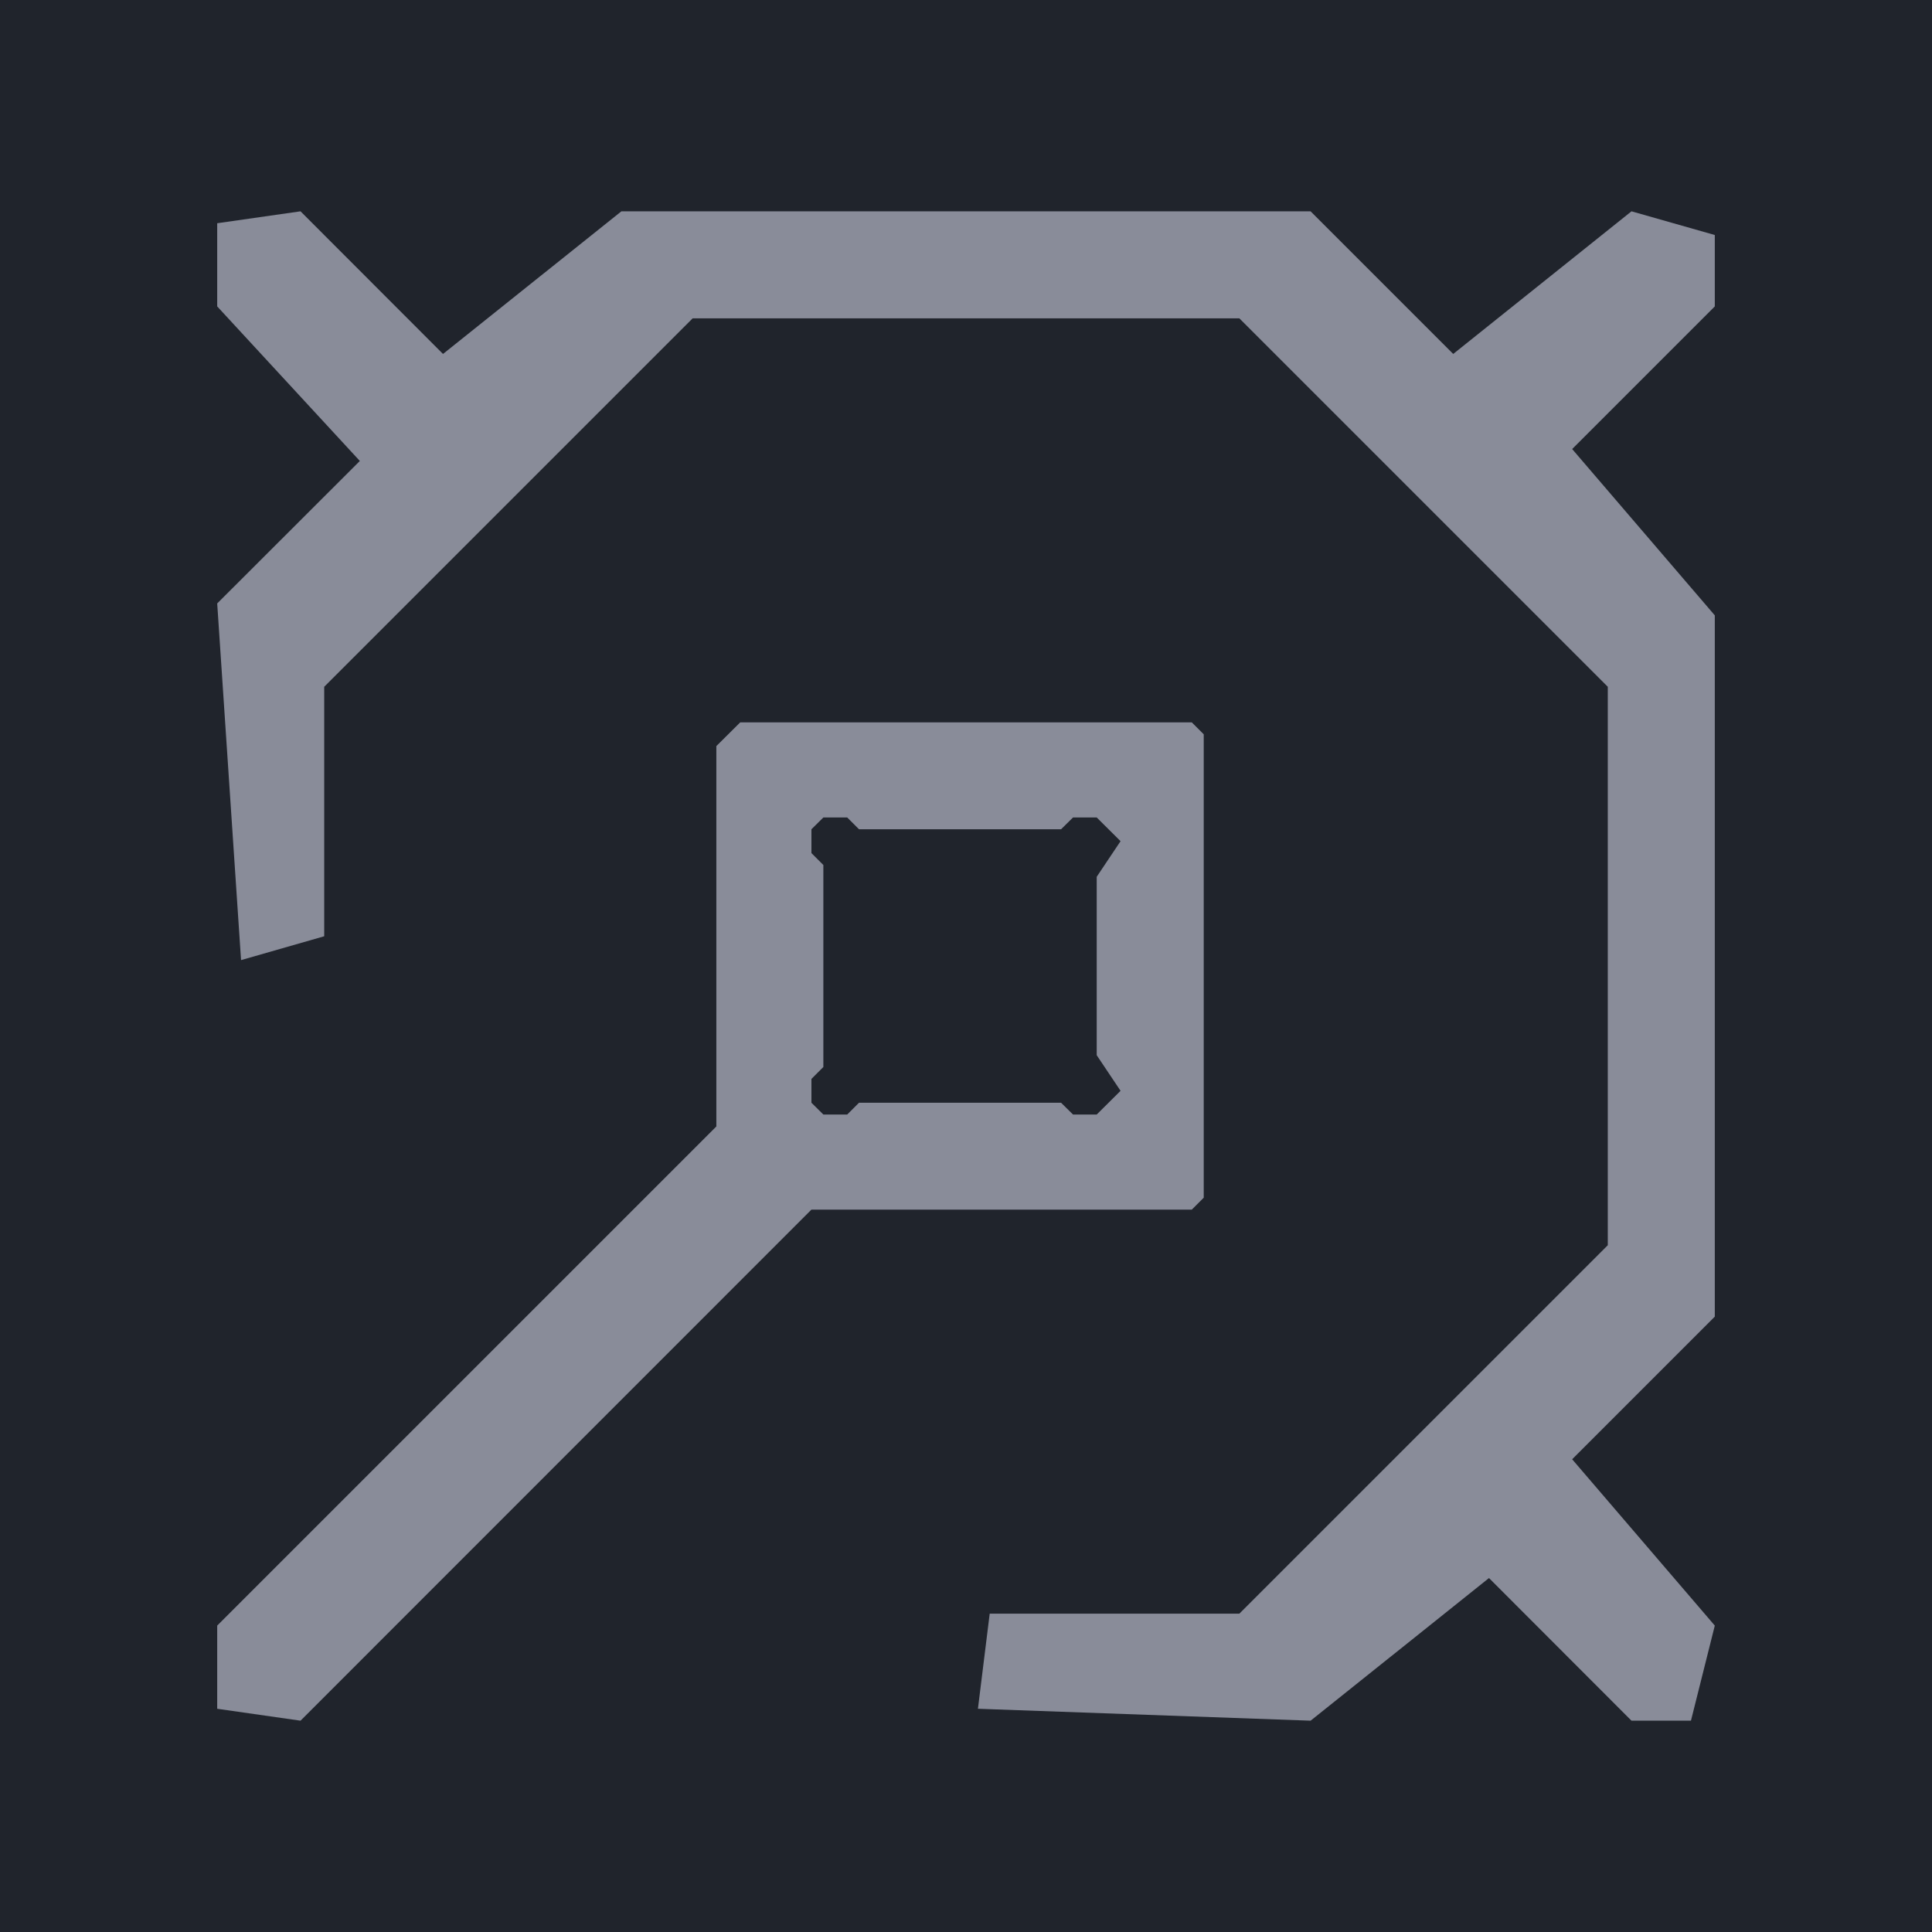
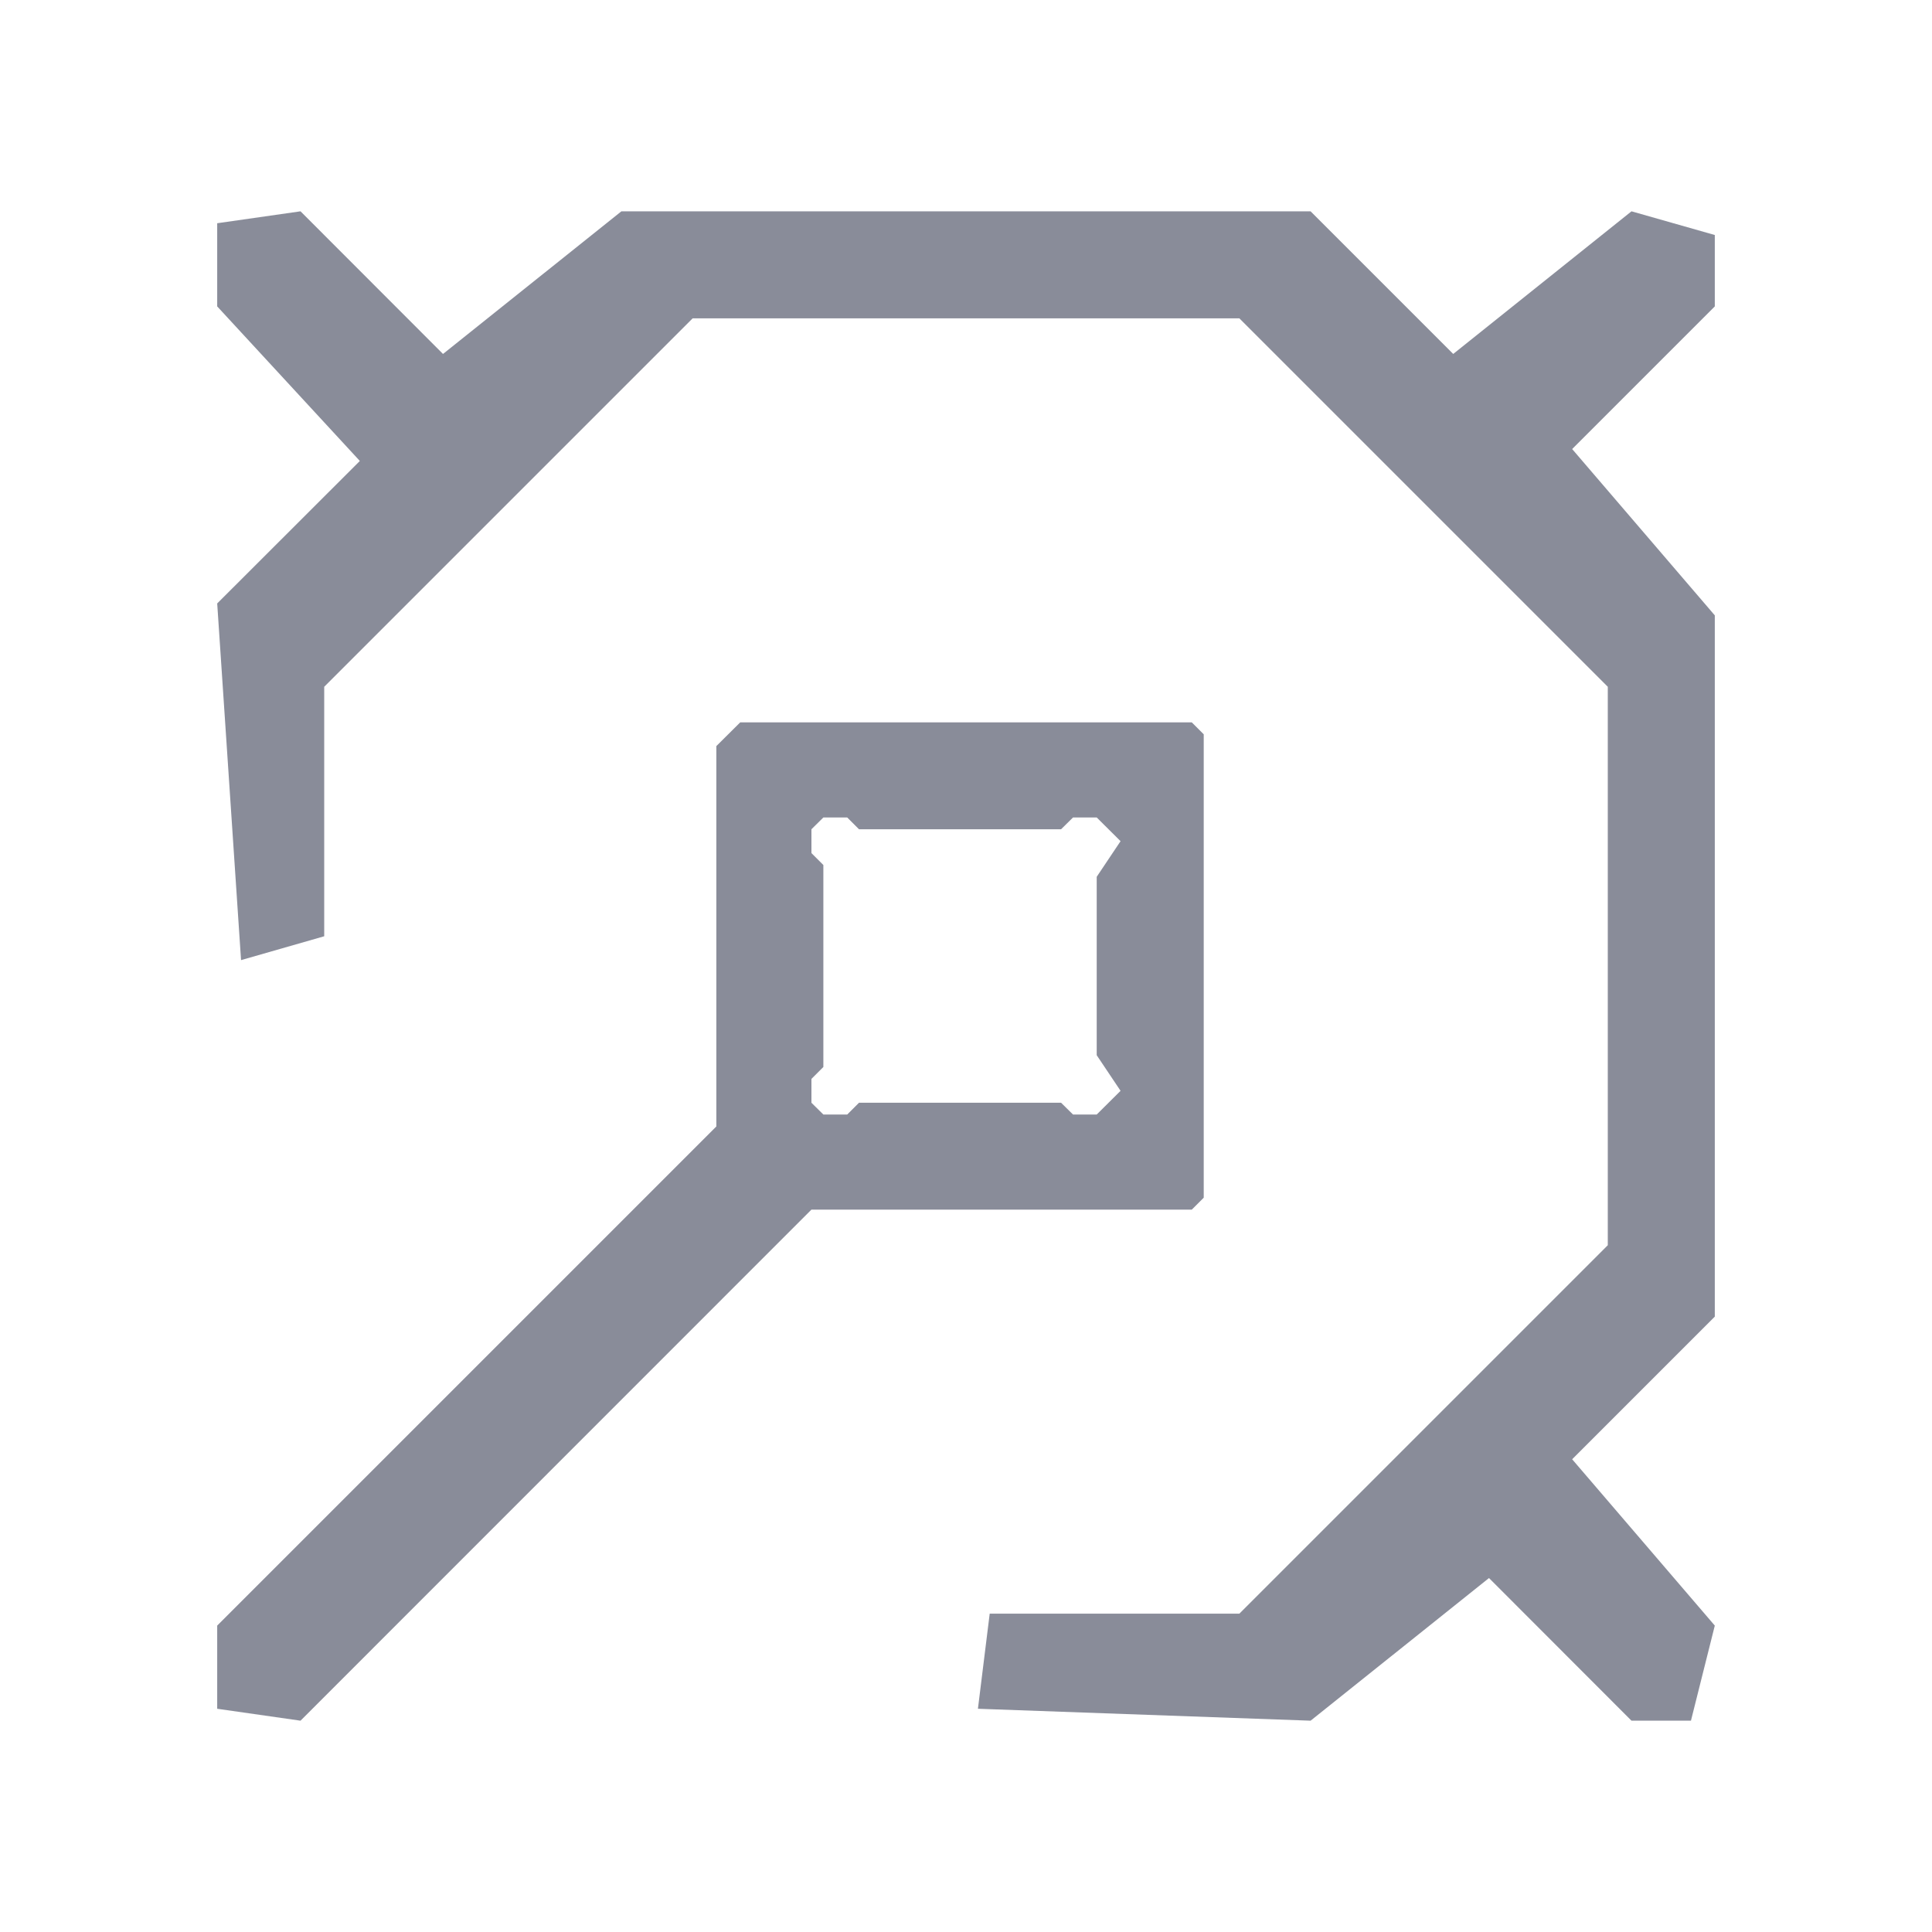
<svg xmlns="http://www.w3.org/2000/svg" viewBox="0 0 128 128" width="128" height="128">
-   <rect width="100%" height="100%" fill="#20242c" />
  <path d="M 79.75 48.65 L 78.96 47.86 L 49.04 47.86 L 47.46 49.43 L 47.46 74.63 L 14.39 107.7 L 14.39 113.21 L 19.91 114 L 53.76 80.14 L 78.96 80.14 L 79.75 79.35 Z M 53.76 54.94 L 54.55 54.16 L 56.13 54.16 L 56.91 54.94 L 70.3 54.94 L 71.09 54.16 L 72.66 54.16 L 74.24 55.73 L 72.66 58.09 L 72.66 69.91 L 74.24 72.27 L 72.66 73.84 L 71.09 73.84 L 70.3 73.06 L 56.91 73.06 L 56.13 73.84 L 54.55 73.84 L 53.76 73.06 L 53.76 71.48 L 54.55 70.69 L 54.55 57.31 L 53.76 56.52 Z" fill="#898C99" stroke="none" stroke-width="0" fill-rule="nonzero" />
  <path d="M 14.39 14.79 L 14.39 20.3 L 23.84 30.54 L 14.39 39.98 L 15.97 63.61 L 21.48 62.03 L 21.48 45.5 L 45.89 21.09 L 82.11 21.09 L 106.52 45.5 L 106.52 82.5 L 82.11 106.91 L 65.57 106.91 L 64.79 113.21 L 86.83 114 L 98.65 104.55 L 108.09 114 L 112.03 114 L 113.61 107.7 L 104.16 96.68 L 113.61 87.23 L 113.61 40.77 L 104.16 29.75 L 113.61 20.3 L 113.61 15.57 L 108.09 14 L 96.28 23.45 L 86.83 14 L 41.17 14 L 29.35 23.45 L 19.91 14 Z" fill="#898C99" stroke="none" stroke-width="0" fill-rule="nonzero" />
</svg>
